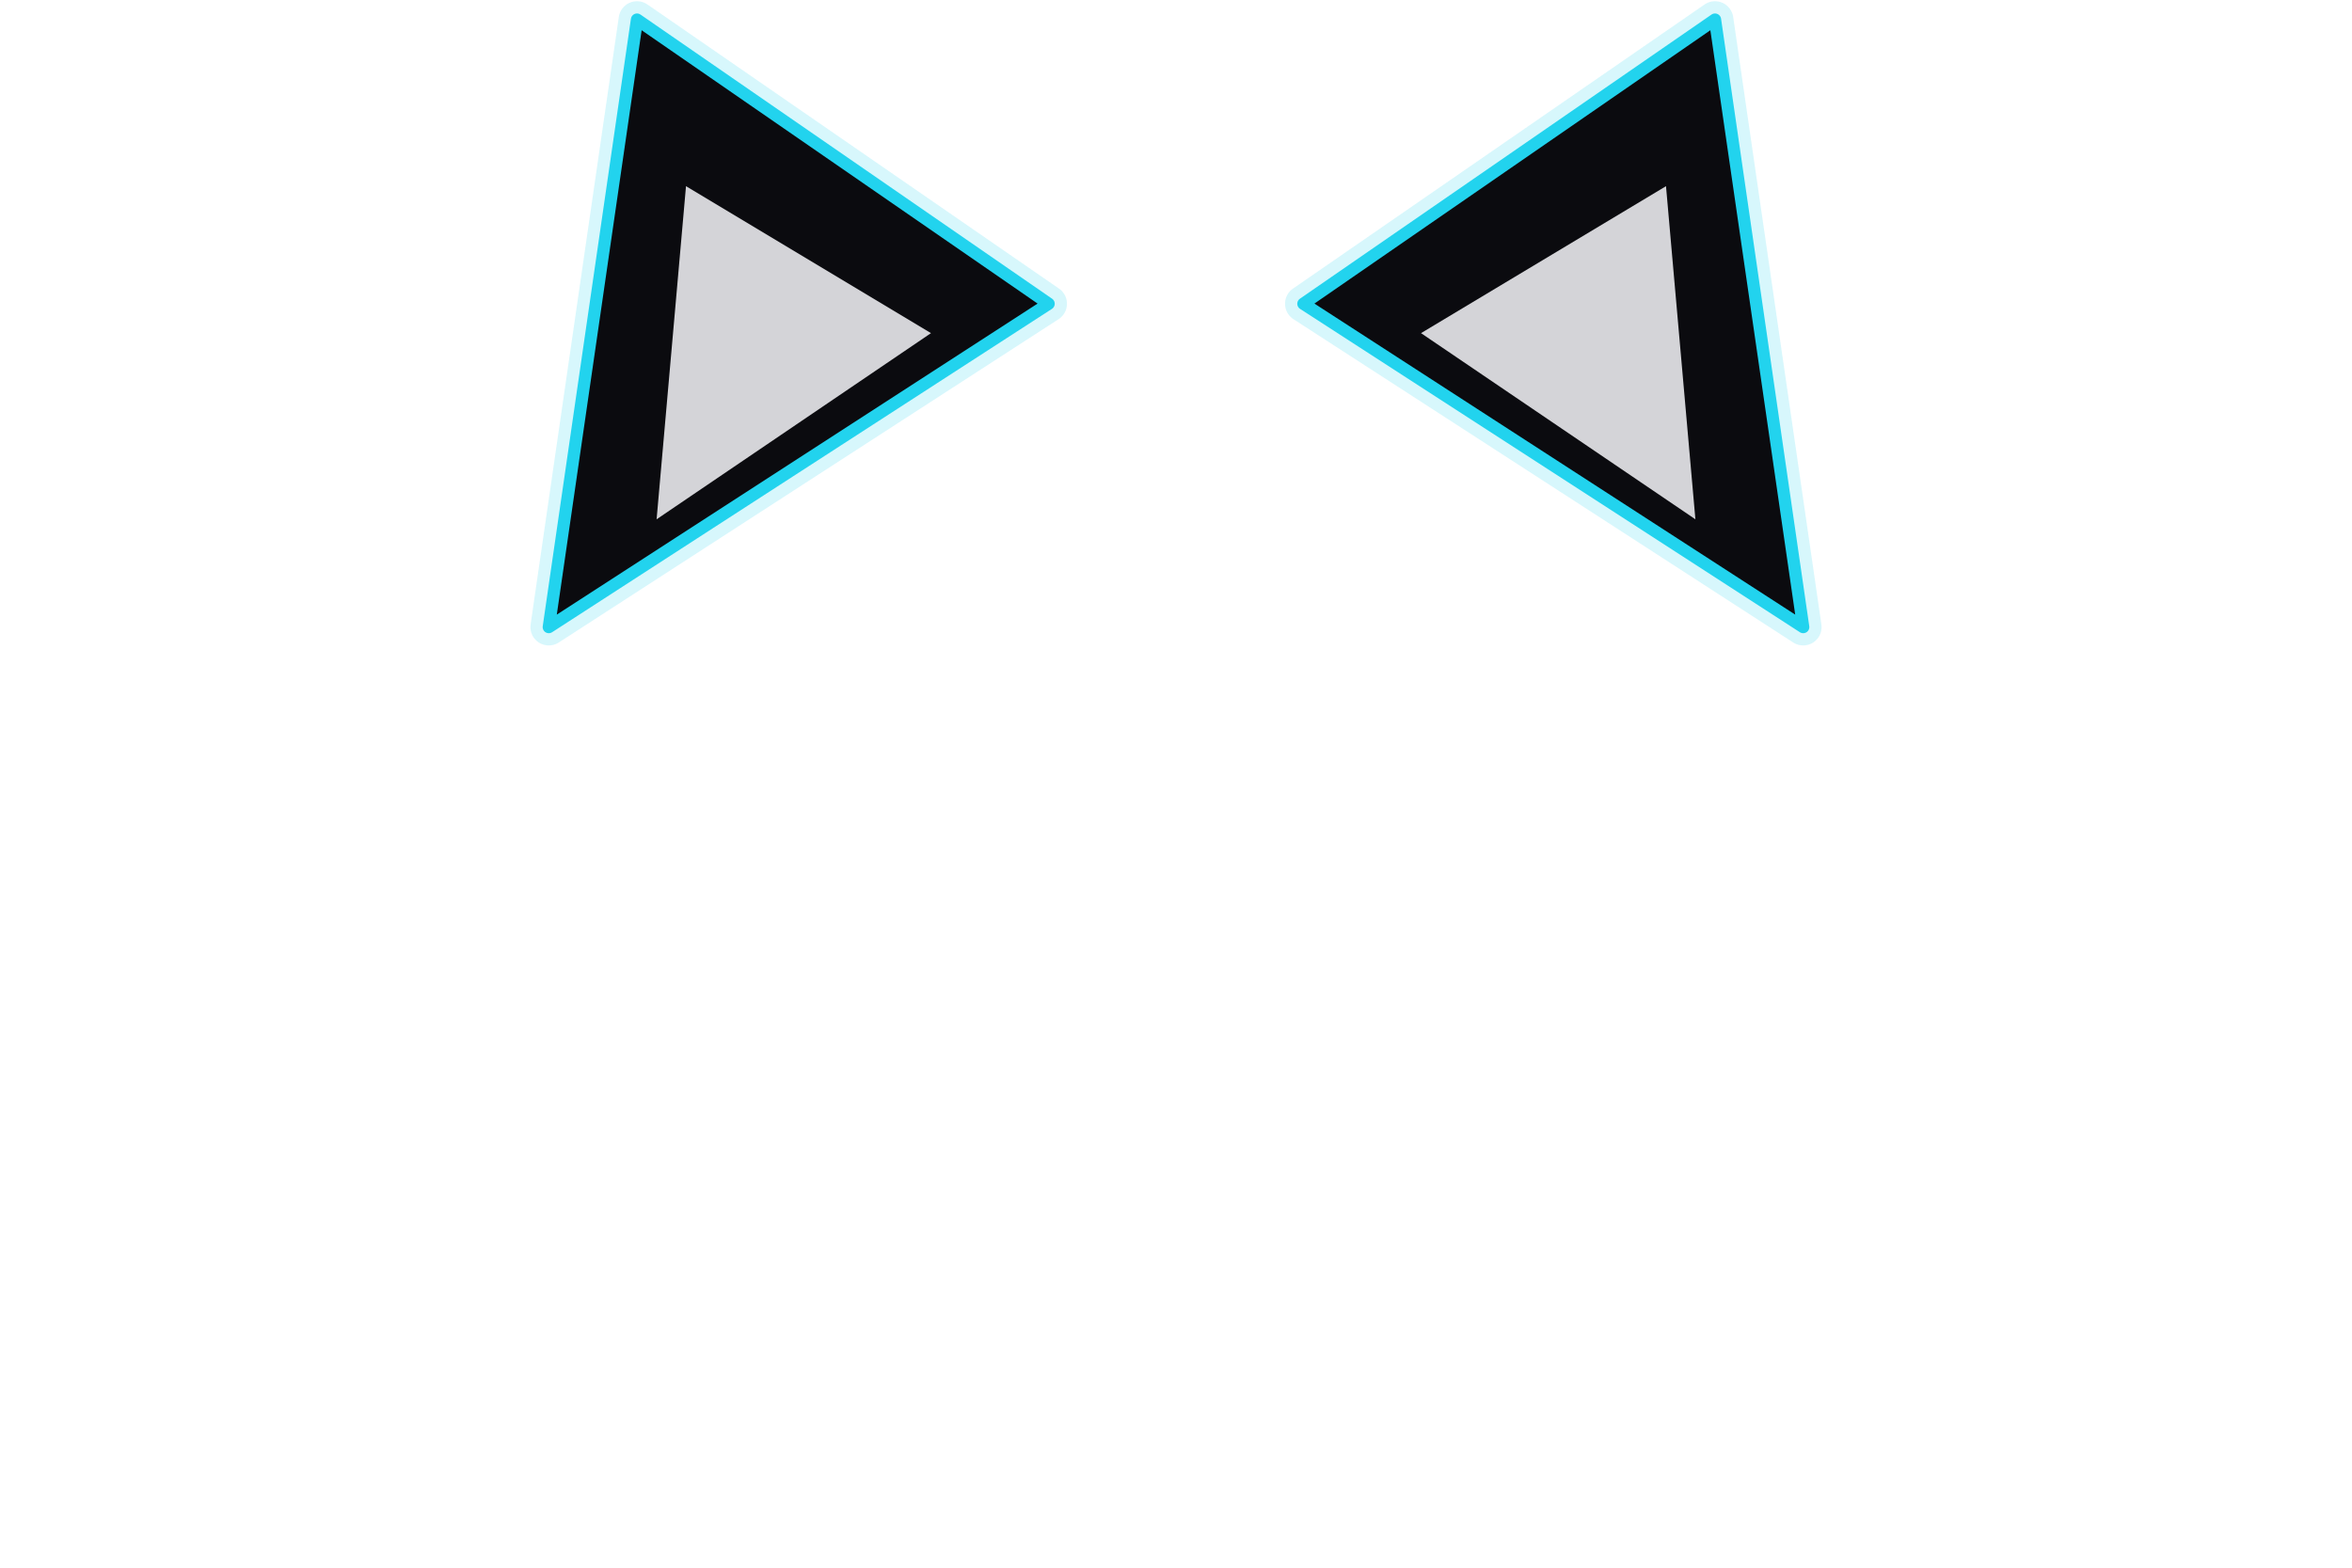
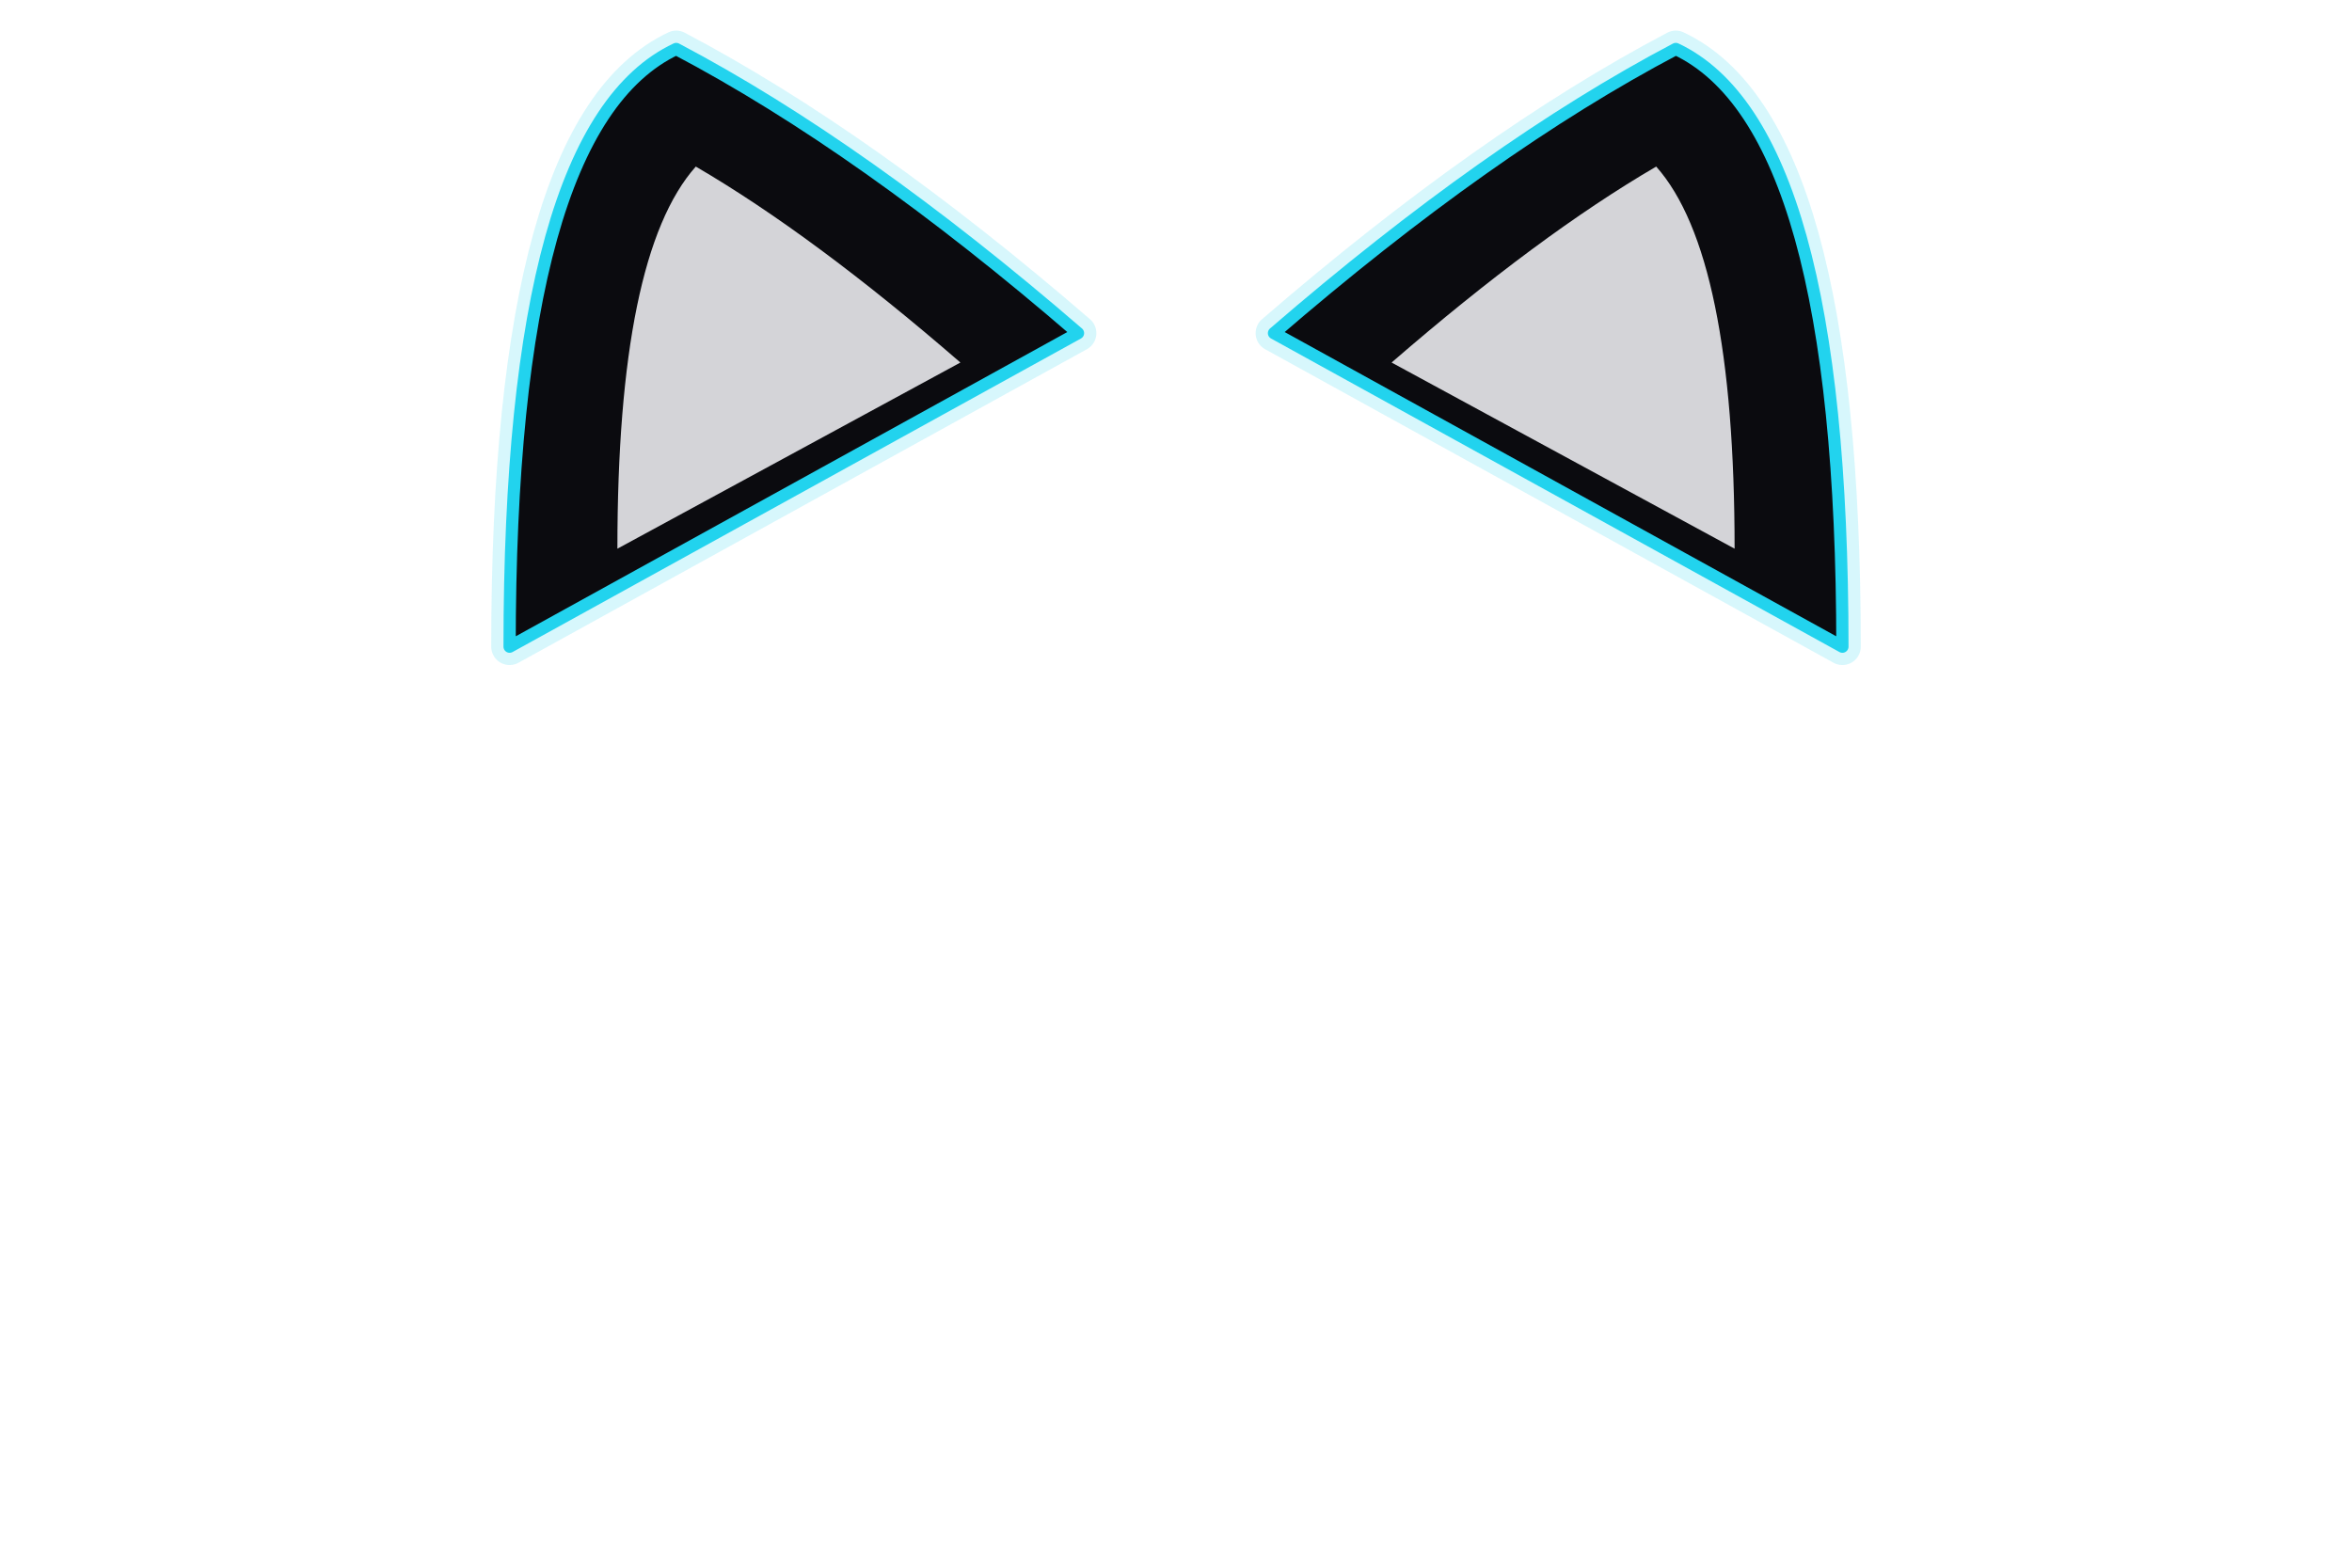
<svg xmlns="http://www.w3.org/2000/svg" viewBox="0 0 480 320" width="480" height="320">
  <g transform="rotate(0 160 90)">
-     <path d="M112,128 L130,4 L214,62 Z" fill="none" stroke="#22d3ee" stroke-opacity=".18" stroke-width="7.5" stroke-linejoin="round" />
-     <path d="M112,128 L130,4 L214,62 Z" fill="#0b0b0f" stroke="#22d3ee" stroke-width="2.5" stroke-linejoin="round" />
-     <path d="M134,106 L140,38 L190,68 Z" fill="#d4d4d8" />
+     <path d="M104,132 Q104,26 138,10 Q176,30 220,68 Z" fill="none" stroke="#22d3ee" stroke-opacity=".18" stroke-width="7.5" stroke-linejoin="round" />
+     <path d="M104,132 Q104,26 138,10 Q176,30 220,68 Z" fill="#0b0b0f" stroke="#22d3ee" stroke-width="2.5" stroke-linejoin="round" />
+     <path d="M126,112 Q126,52 142,34 Q166,48 196,74 Z" fill="#d4d4d8" />
  </g>
  <g transform="rotate(0 320 90)">
-     <path d="M368,128 L350,4 L266,62 Z" fill="none" stroke="#22d3ee" stroke-opacity=".18" stroke-width="7.5" stroke-linejoin="round" />
-     <path d="M368,128 L350,4 L266,62 Z" fill="#0b0b0f" stroke="#22d3ee" stroke-width="2.5" stroke-linejoin="round" />
-     <path d="M346,106 L340,38 L290,68 Z" fill="#d4d4d8" />
+     <path d="M376,132 Q376,26 342,10 Q304,30 260,68 Z" fill="none" stroke="#22d3ee" stroke-opacity=".18" stroke-width="7.5" stroke-linejoin="round" />
+     <path d="M376,132 Q376,26 342,10 Q304,30 260,68 Z" fill="#0b0b0f" stroke="#22d3ee" stroke-width="2.5" stroke-linejoin="round" />
+     <path d="M354,112 Q354,52 338,34 Q314,48 284,74 Z" fill="#d4d4d8" />
  </g>
</svg>
